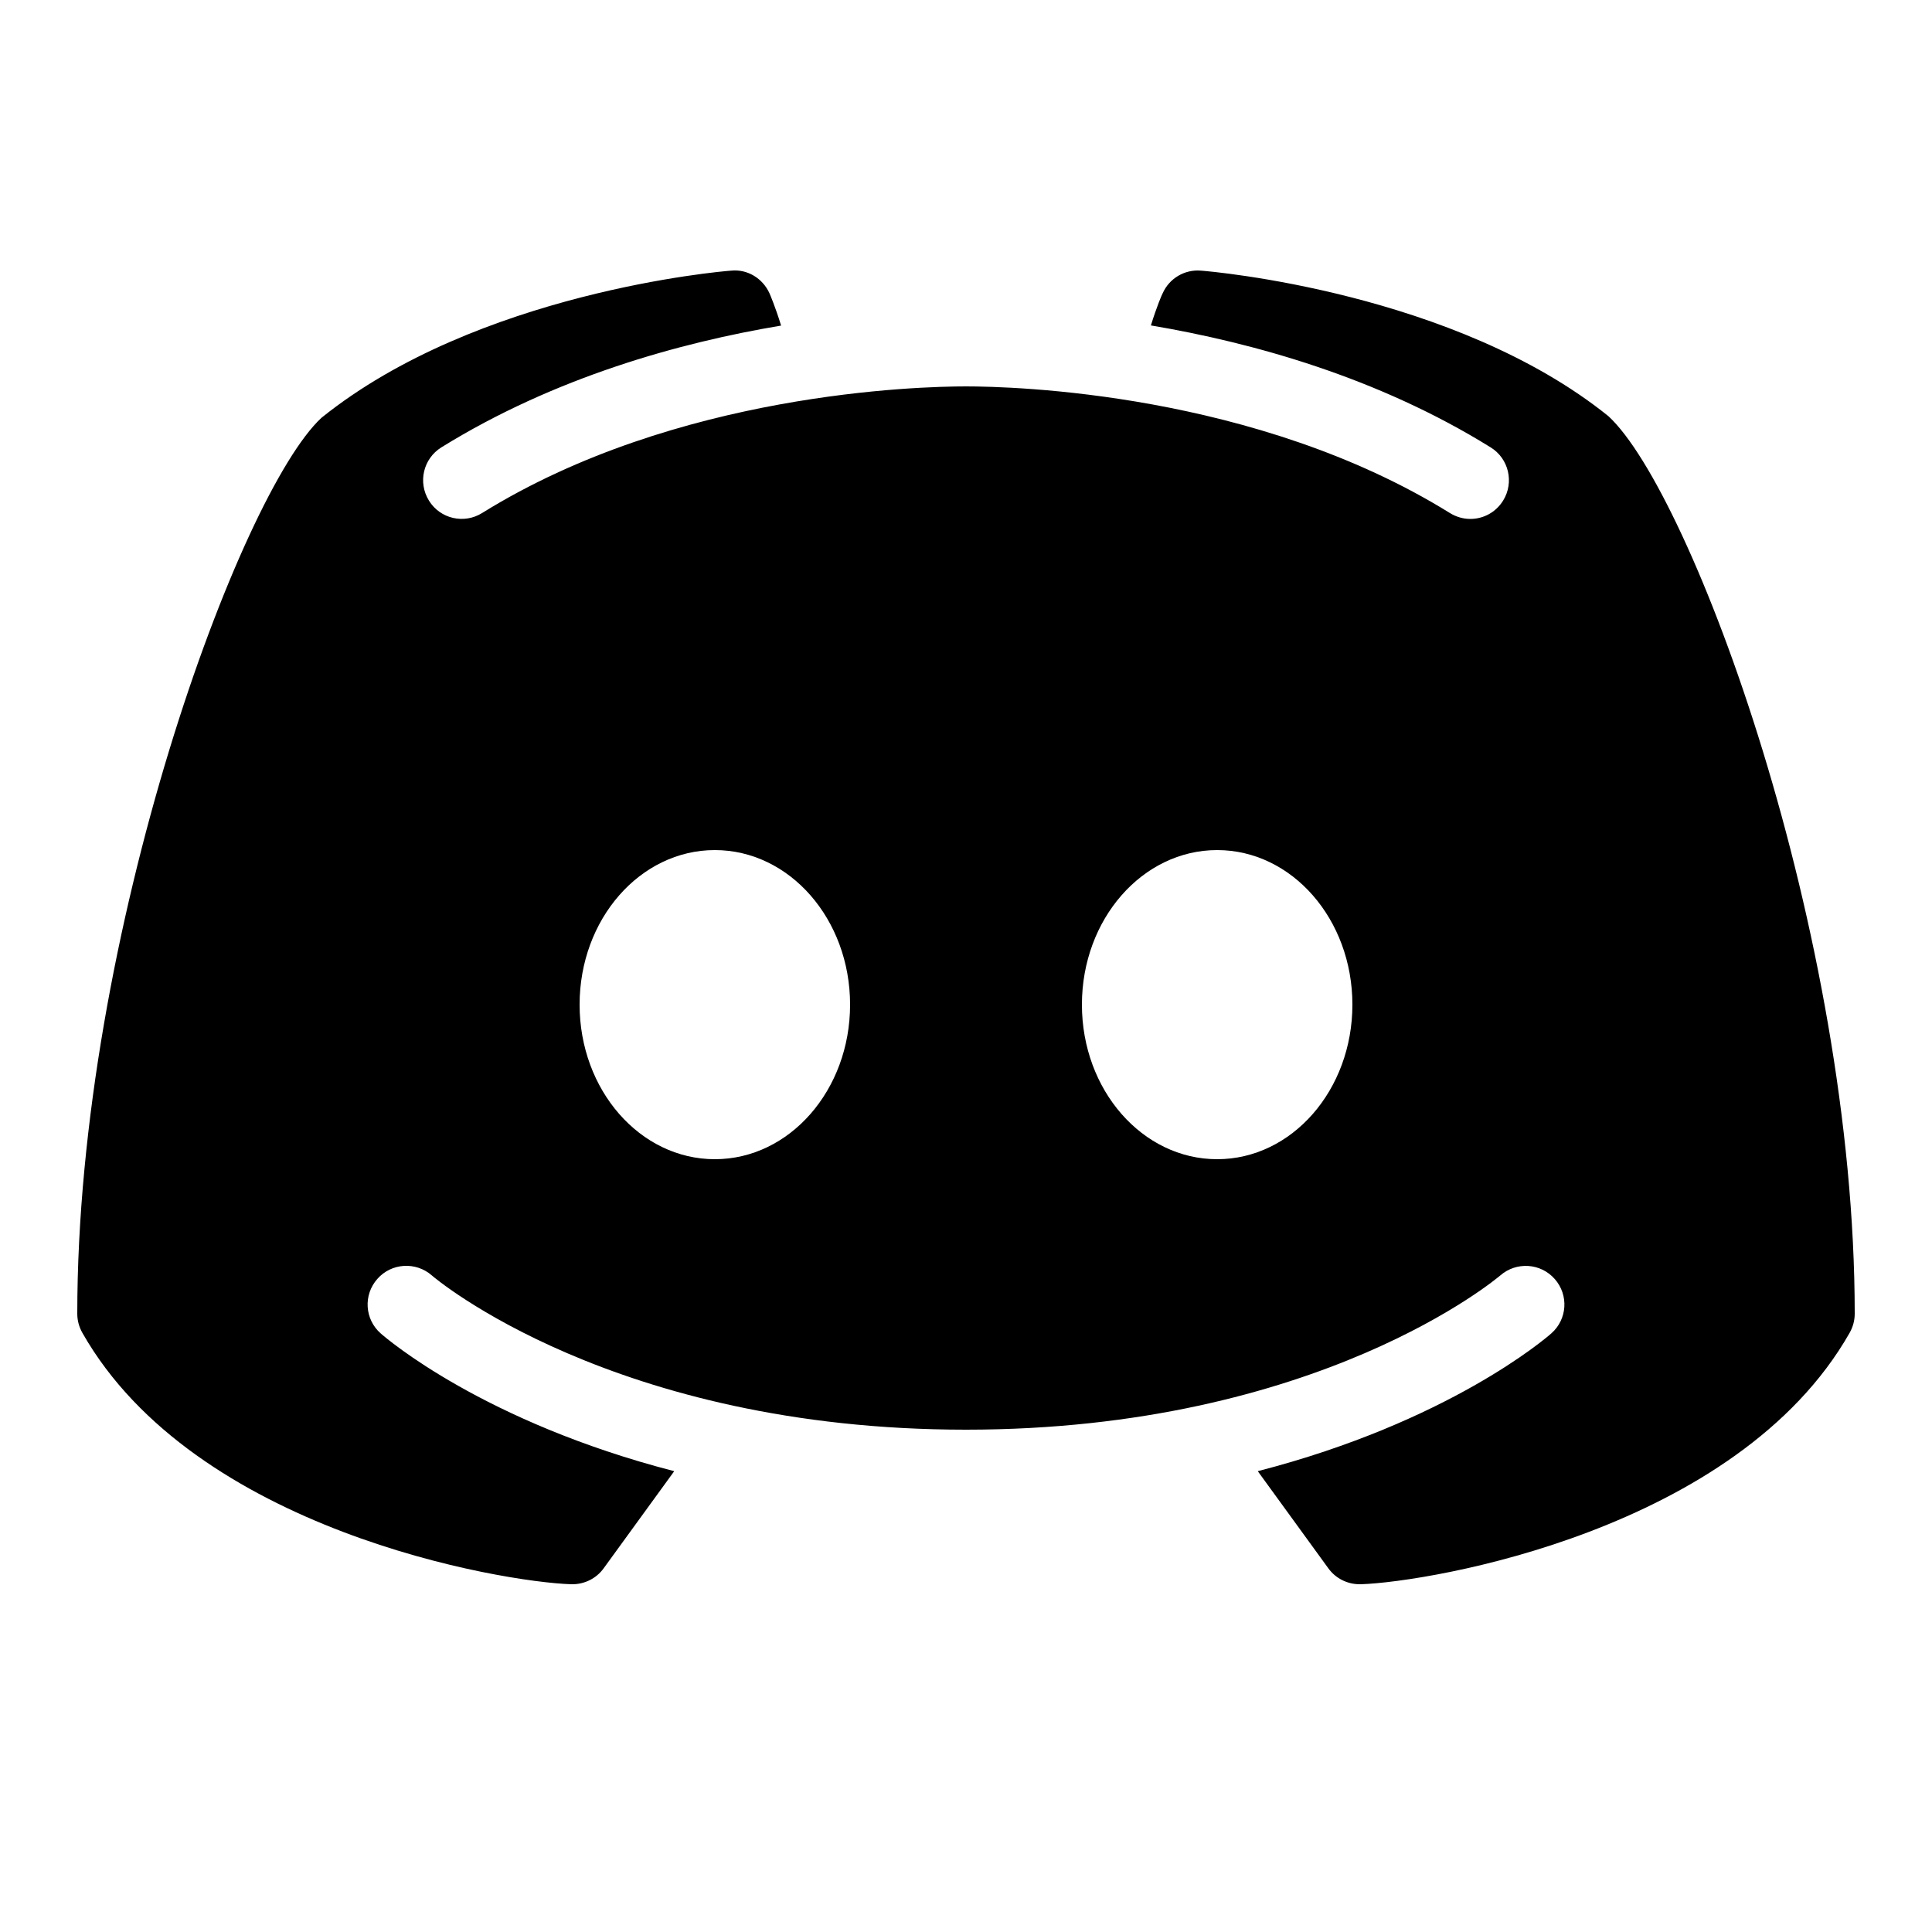
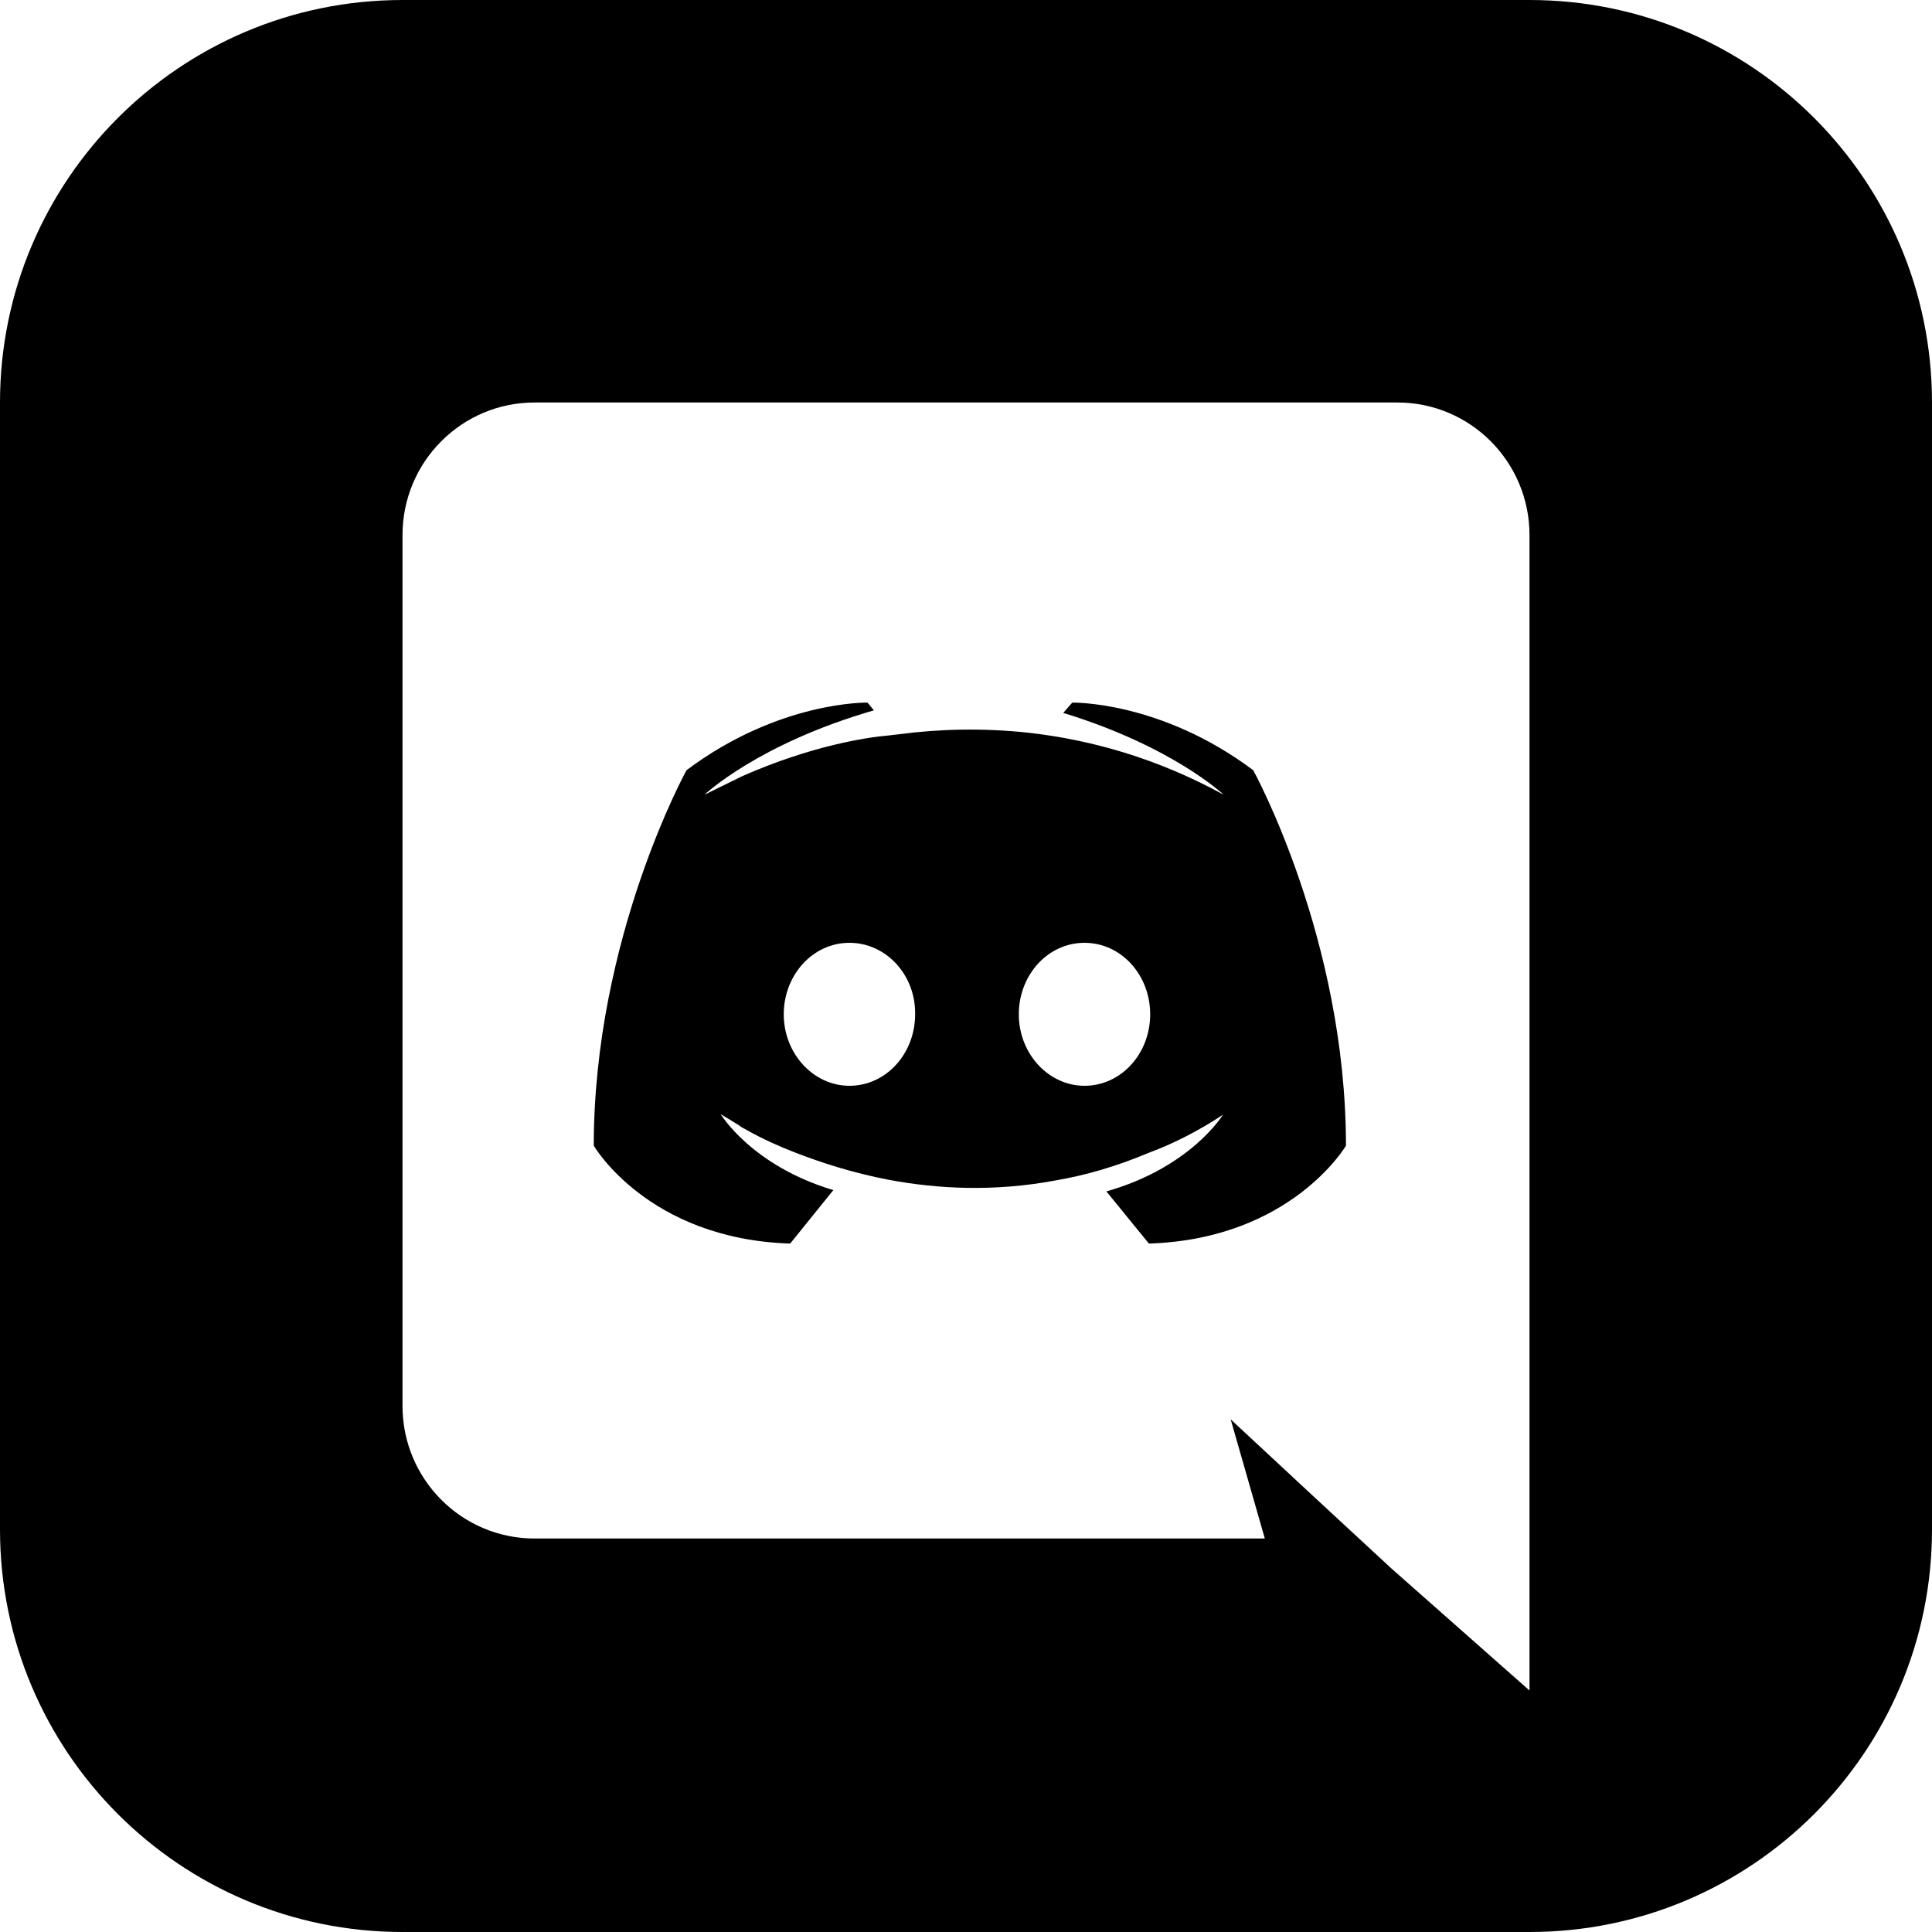
- <svg xmlns="http://www.w3.org/2000/svg" viewBox="0 0 50 50" width="50px" height="50px">
-   <path d="M 41.625 10.77 C 37.645 7.566 31.348 7.023 31.078 7.004 C 30.66 6.969 30.262 7.203 30.09 7.59 C 30.074 7.613 29.938 7.93 29.785 8.422 C 32.418 8.867 35.652 9.762 38.578 11.578 C 39.047 11.867 39.191 12.484 38.902 12.953 C 38.711 13.262 38.387 13.43 38.051 13.43 C 37.871 13.43 37.688 13.379 37.523 13.277 C 32.492 10.156 26.211 10 25 10 C 23.789 10 17.504 10.156 12.477 13.277 C 12.008 13.57 11.391 13.426 11.102 12.957 C 10.809 12.484 10.953 11.871 11.422 11.578 C 14.348 9.766 17.582 8.867 20.215 8.426 C 20.062 7.93 19.926 7.617 19.914 7.59 C 19.738 7.203 19.344 6.961 18.922 7.004 C 18.652 7.023 12.355 7.566 8.32 10.812 C 6.215 12.762 2 24.152 2 34 C 2 34.176 2.047 34.344 2.133 34.496 C 5.039 39.605 12.973 40.941 14.781 41 C 14.789 41 14.801 41 14.812 41 C 15.133 41 15.434 40.848 15.621 40.59 L 17.449 38.074 C 12.516 36.801 9.996 34.637 9.852 34.508 C 9.438 34.145 9.398 33.512 9.766 33.098 C 10.129 32.684 10.762 32.645 11.176 33.008 C 11.234 33.062 15.875 37 25 37 C 34.141 37 38.781 33.047 38.828 33.008 C 39.242 32.648 39.871 32.684 40.238 33.102 C 40.602 33.516 40.562 34.145 40.148 34.508 C 40.004 34.637 37.484 36.801 32.551 38.074 L 34.379 40.59 C 34.566 40.848 34.867 41 35.188 41 C 35.199 41 35.211 41 35.219 41 C 37.027 40.941 44.961 39.605 47.867 34.496 C 47.953 34.344 48 34.176 48 34 C 48 24.152 43.785 12.762 41.625 10.77 Z M 18.5 30 C 16.566 30 15 28.211 15 26 C 15 23.789 16.566 22 18.5 22 C 20.434 22 22 23.789 22 26 C 22 28.211 20.434 30 18.5 30 Z M 31.5 30 C 29.566 30 28 28.211 28 26 C 28 23.789 29.566 22 31.5 22 C 33.434 22 35 23.789 35 26 C 35 28.211 33.434 30 31.5 30 Z" />
+ <svg xmlns="http://www.w3.org/2000/svg" width="24" height="24" fill-rule="evenodd" clip-rule="evenodd">
+   <path d="M19 24h-14c-2.761 0-5-2.239-5-5v-14c0-2.761 2.239-5 5-5h14c2.762 0 5 2.239 5 5v14c0 2.761-2.238 5-5 5zm-3.288-4.888l-.424-1.48 1.024.952.968.896 1.72 1.52v-14.352c0-.912-.736-1.648-1.64-1.648h-10.72c-.904 0-1.64.736-1.64 1.648v10.816c0 .912.736 1.648 1.64 1.648h9.072zm-1.44-3.664c1.768-.056 2.448-1.216 2.448-1.216 0-2.576-1.152-4.664-1.152-4.664-1.152-.864-2.248-.84-2.248-.84l-.112.128c1.36.416 1.992 1.016 1.992 1.016-.832-.456-1.648-.68-2.408-.768-.576-.064-1.128-.048-1.616.016l-.136.016c-.28.024-.96.128-1.816.504l-.472.232s.664-.632 2.104-1.048l-.08-.096s-1.096-.024-2.248.84c0 0-1.152 2.088-1.152 4.664 0 0 .672 1.16 2.44 1.216l.536-.664c-1.016-.304-1.4-.944-1.4-.944l.224.136.032.024.032.018.009.004.031.018c.2.112.4.2.584.272.328.128.72.256 1.176.344.6.112 1.304.152 2.072.008.376-.064.76-.176 1.16-.344.28-.104.592-.256.92-.472 0 0-.4.656-1.448.952l.528.648zm-3.72-3.736c-.456 0-.816.4-.816.888s.368.888.816.888c.456 0 .816-.4.816-.888.008-.488-.36-.888-.816-.888zm2.92 0c-.456 0-.816.4-.816.888s.368.888.816.888c.456 0 .816-.4.816-.888s-.36-.888-.816-.888z" />
</svg>
